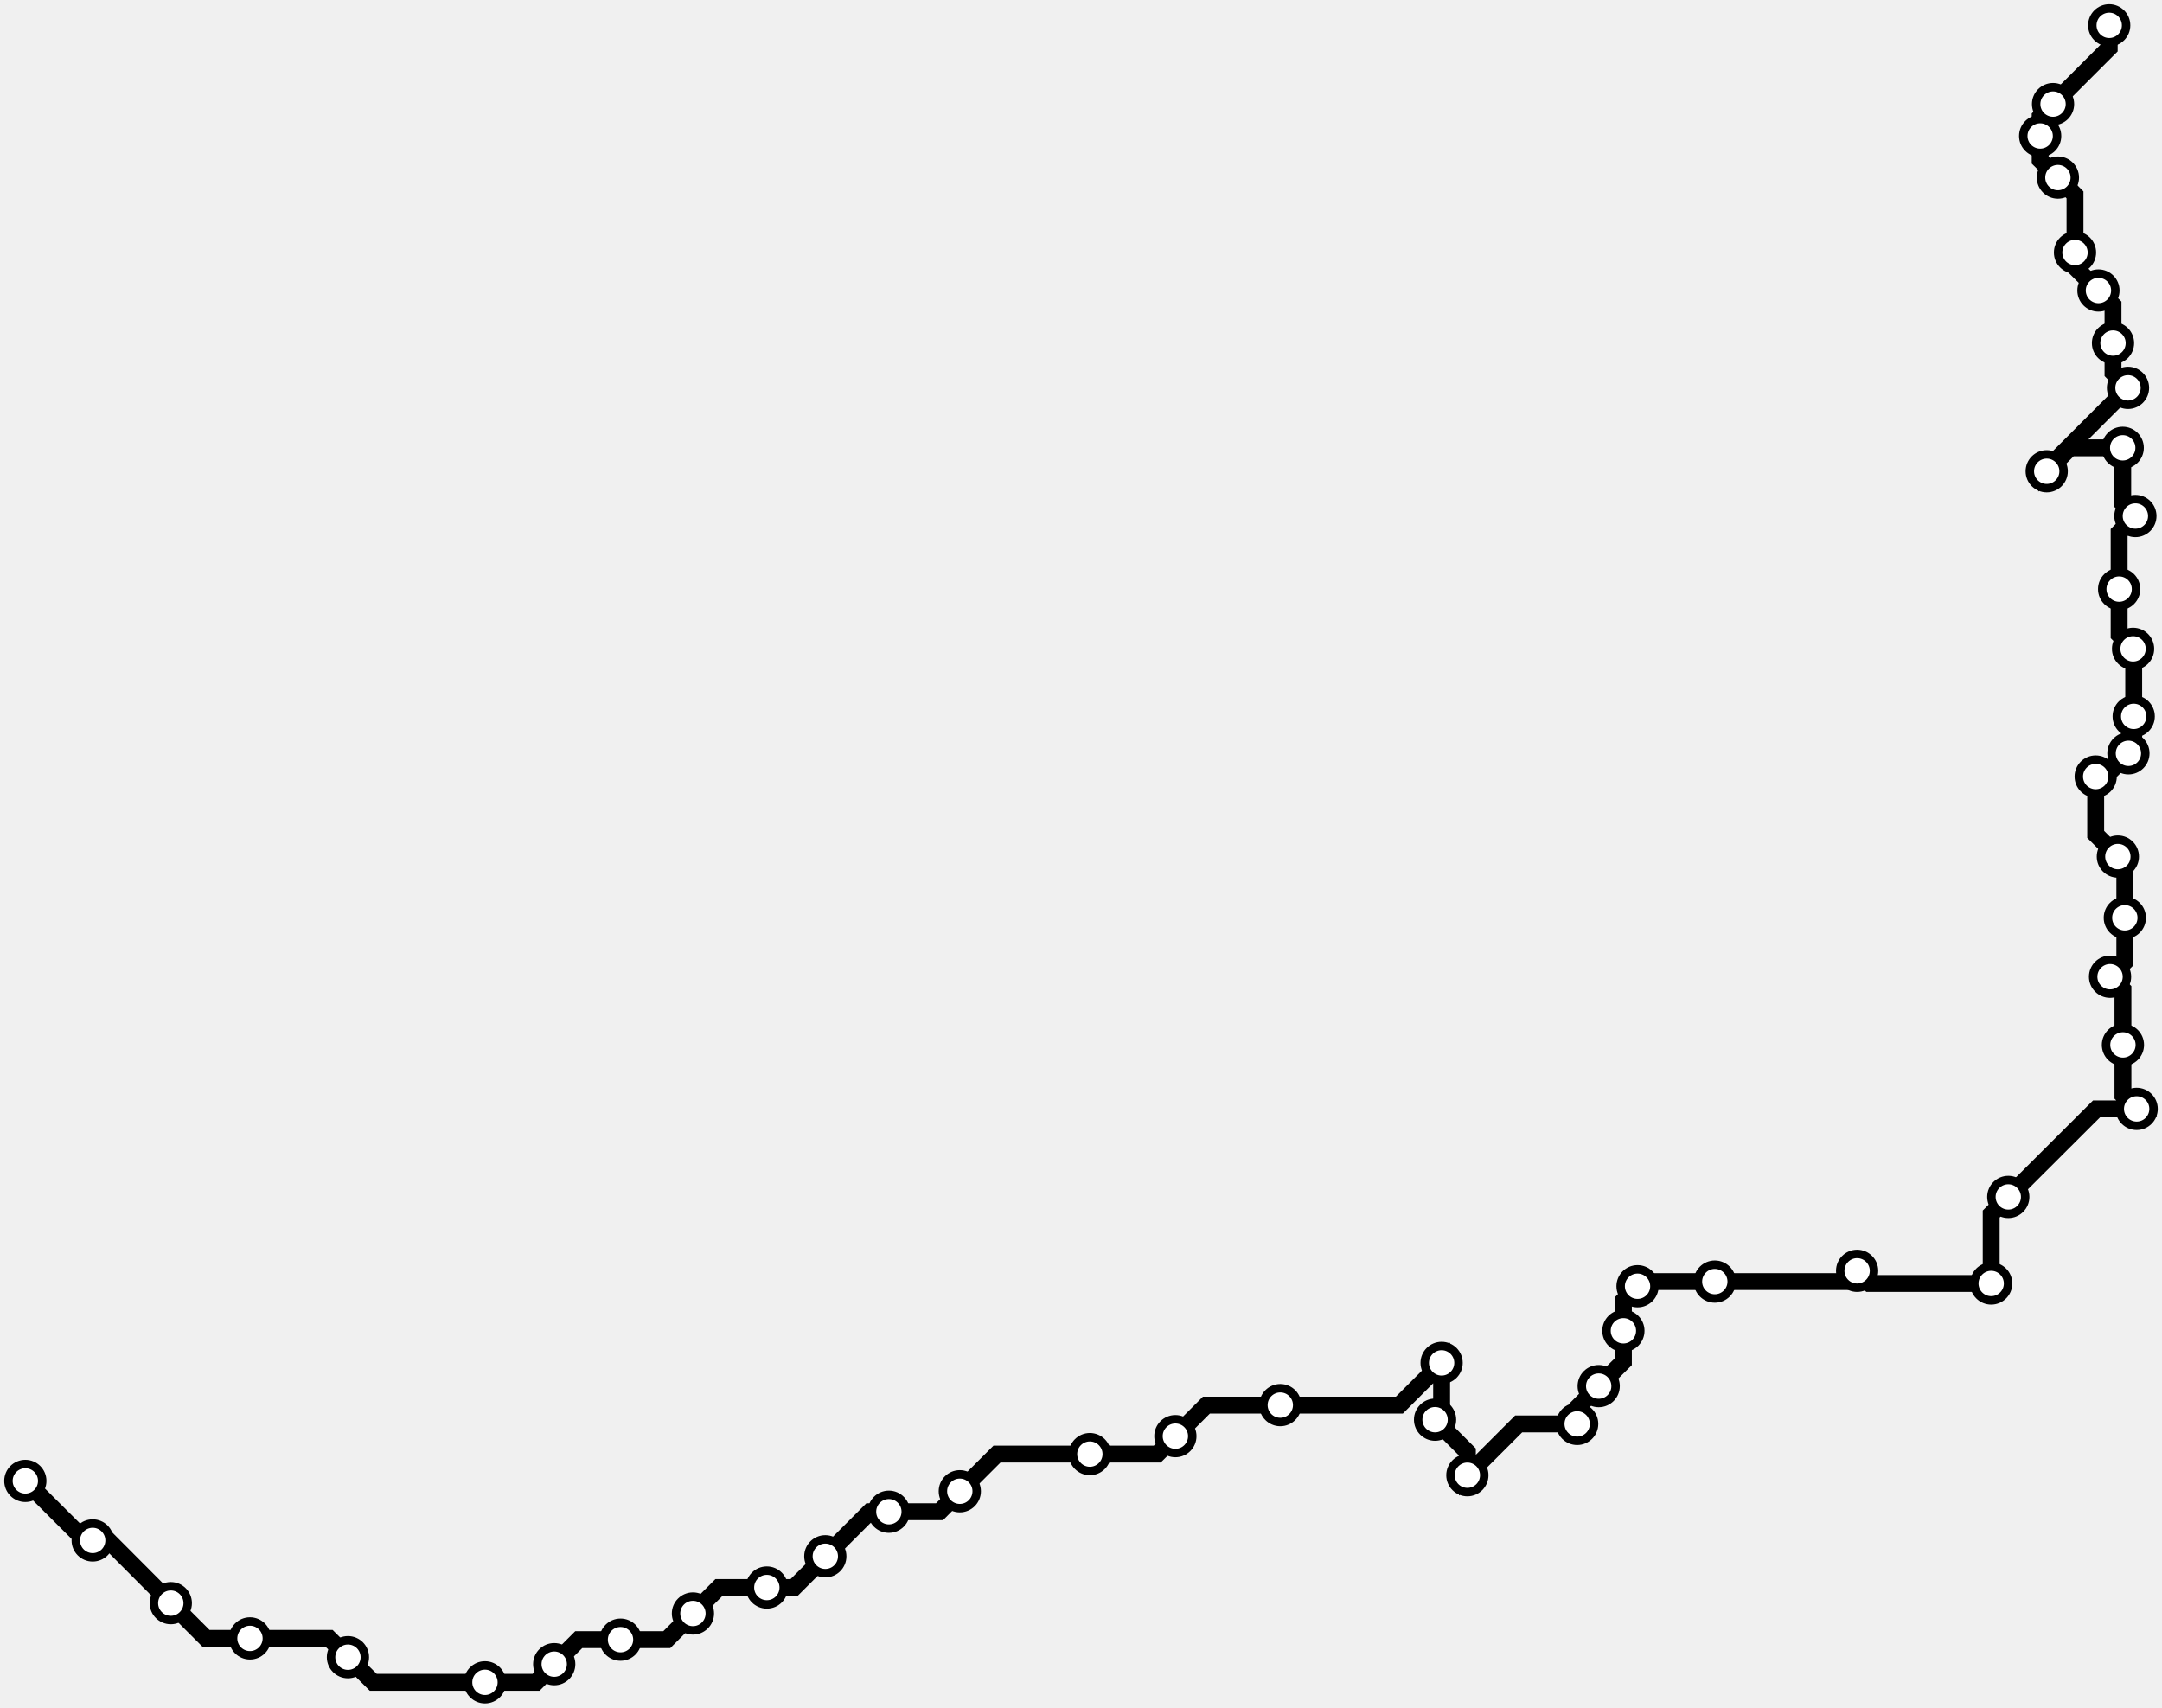
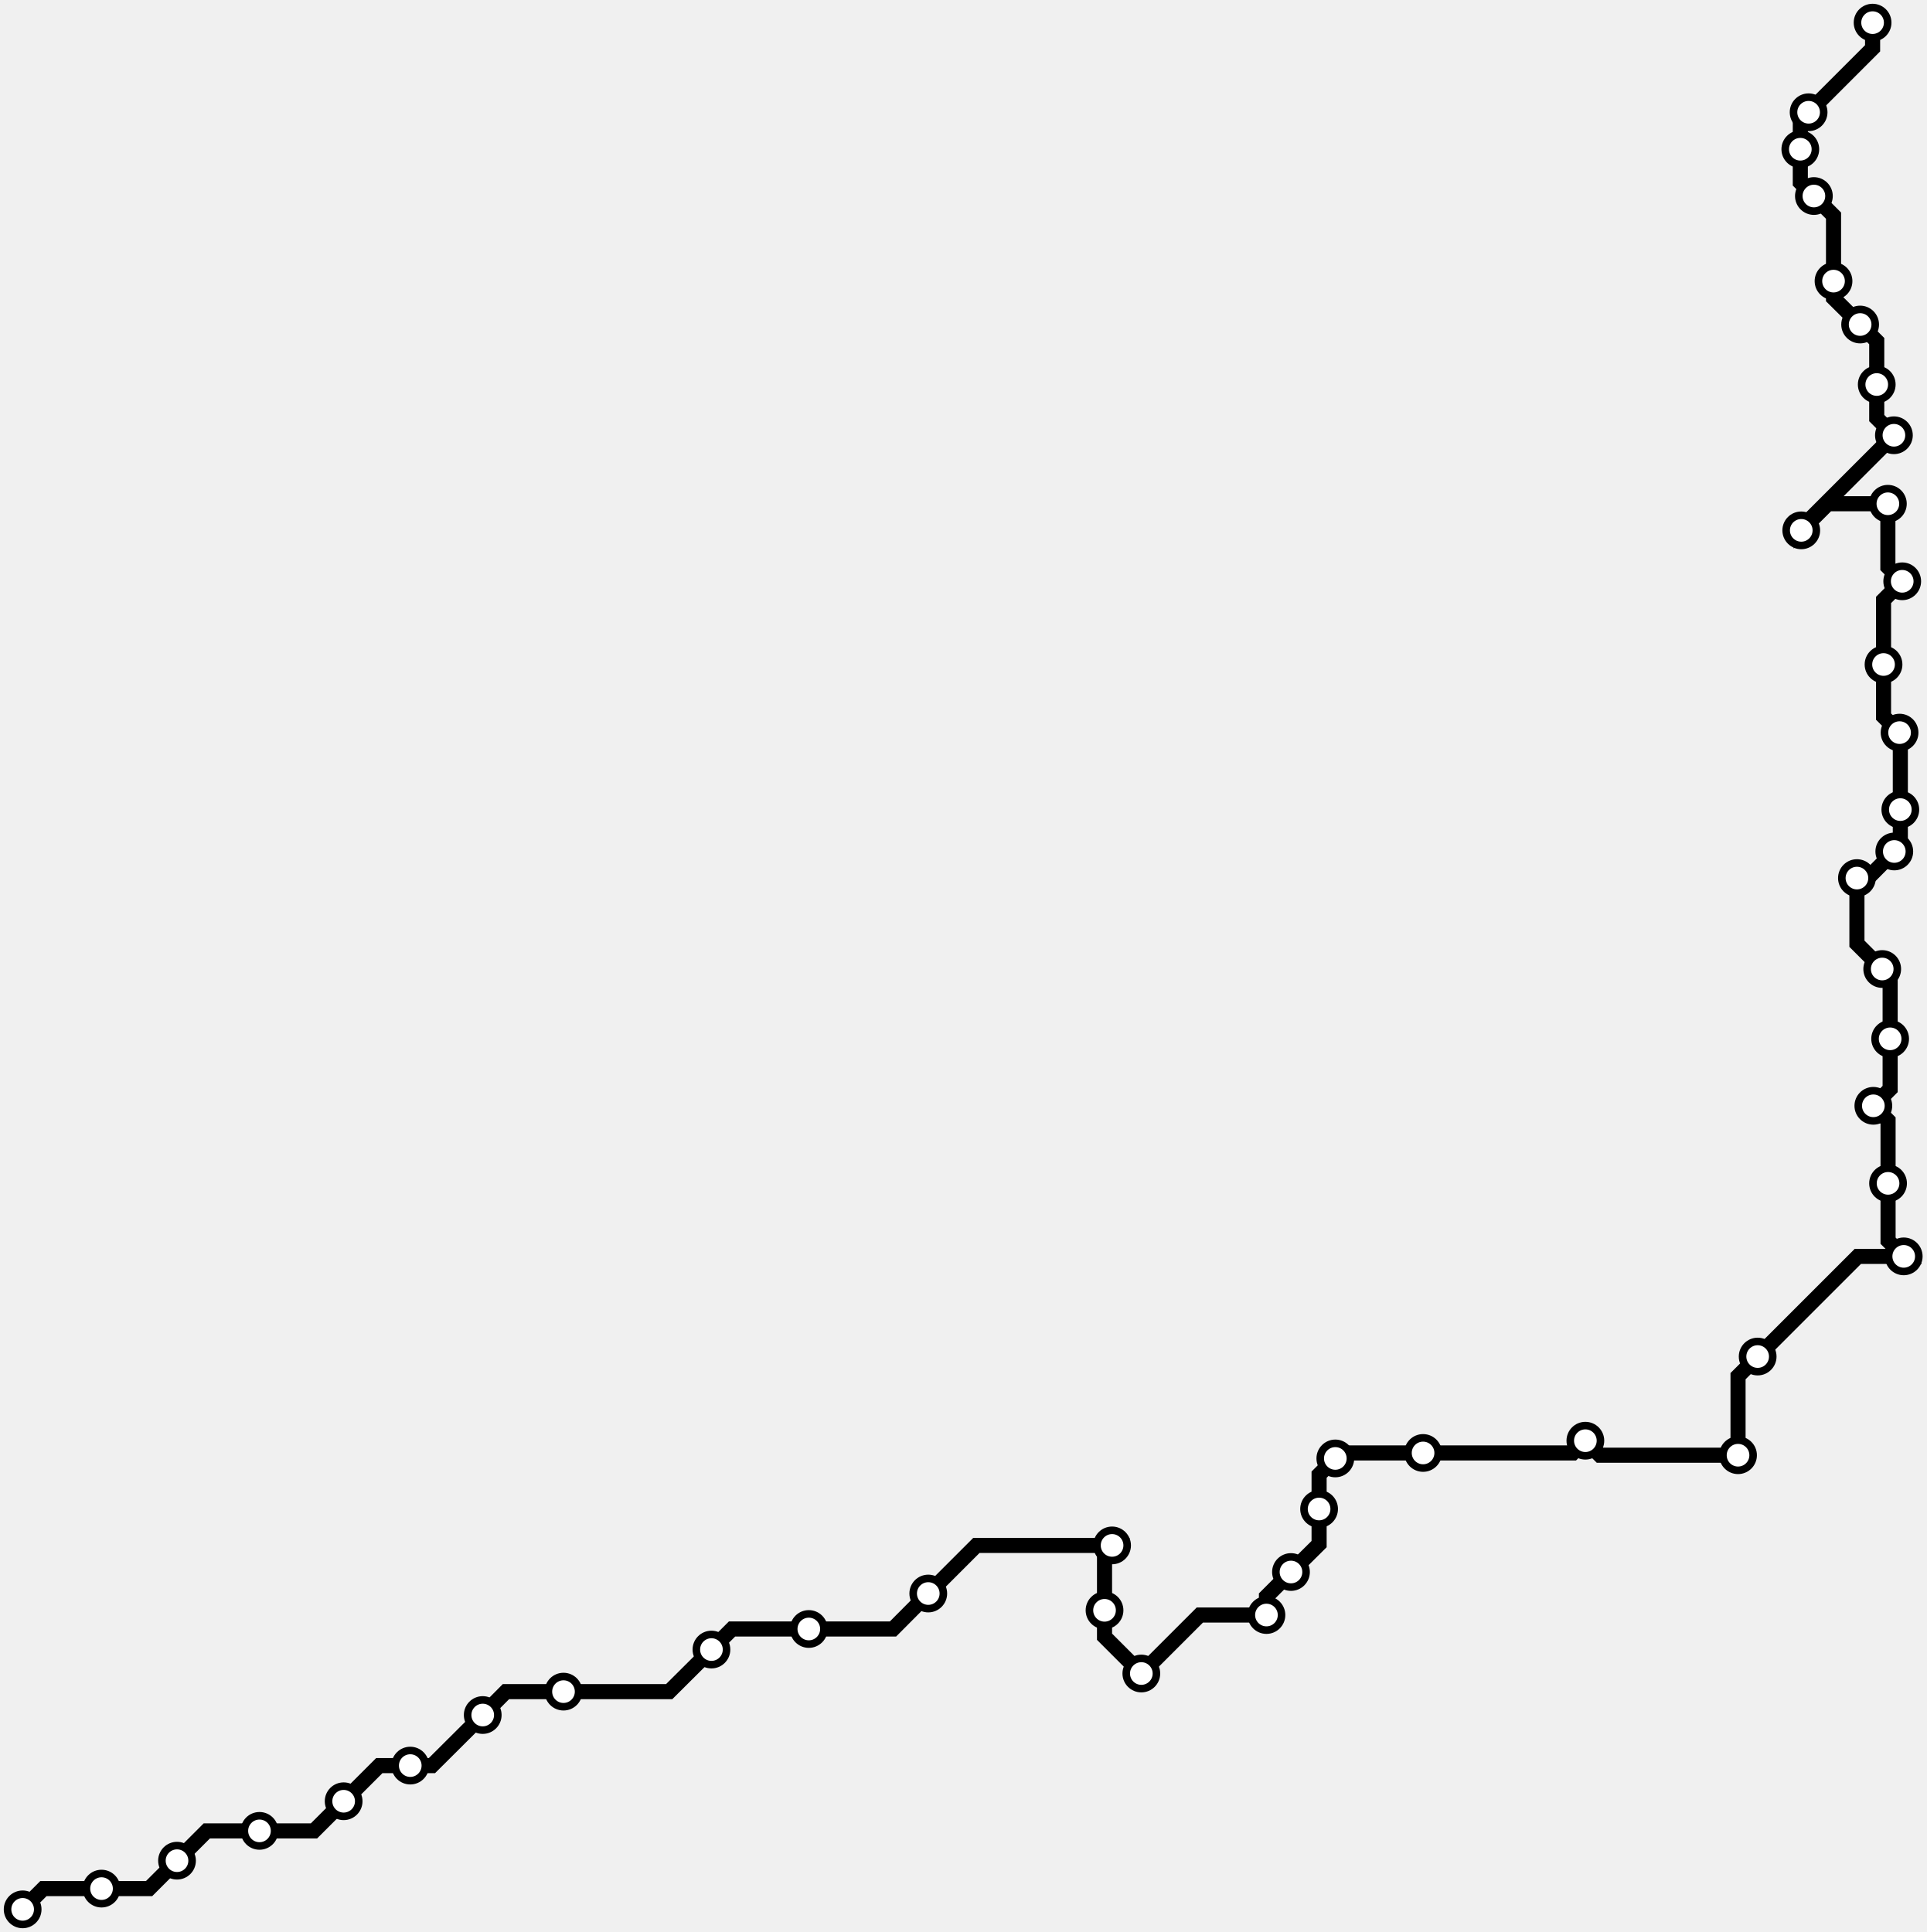
- <svg xmlns="http://www.w3.org/2000/svg" width="1024.0" height="808.8">
-   <path d="M12.0 701.387 L40.3 729.6 L43.9 729.6 L51.3 729.6 L80.9 759.3 L97.6 776.0 L118.4 776.0 L155.9 776.0 L164.8 784.9 L176.8 796.8 L229.7 796.8 L253.9 796.8 L262.5 788.2 L274.1 776.6 L293.9 776.6 L315.8 776.6 L328.2 764.2 L340.5 751.9 L363.2 751.9 L376.1 751.9 L390.9 737.1 L412.0 716.0 L421.0 716.0 L445.0 716.0 L454.6 706.3 L472.2 688.7 L516.2 688.7 L548.1 688.7 L556.7 680.2 L571.4 665.5 L606.4 665.5 L662.8 665.5 L682.8 645.5 L682.8 669.2 L679.7 672.4 L695.0 687.7 L695.0 698.7 L719.3 674.4 L747.0 674.4 L747.0 666.7 L757.2 656.5 L768.9 644.9 L768.9 630.3 L768.9 616.0 L775.6 609.2 L777.8 607.0 L812.2 607.0 L874.5 607.0 L879.6 601.9 L885.6 607.9 L943.1 607.9 L943.1 575.0 L951.2 566.9 L993.0 525.2 L1012.0 525.2 L1005.5 518.7 L1005.5 494.9 L1005.5 468.7 L999.4 462.6 L1006.4 455.6 L1006.4 434.7 L1006.4 409.0 L1003.1 405.7 L992.6 395.2 L992.6 367.8 L997.1 367.8 L1008.1 356.8 L1010.6 354.3 L1010.6 339.3 L1010.6 307.6 L1010.3 307.3 L1003.7 300.6 L1003.7 279.0 L1003.7 252.2 L1011.4 244.4 L1005.4 238.4 L1005.4 212.1 L980.5 212.1 L969.4 223.2 L969.4 222.2 L1007.9 183.7 L1000.8 176.5 L1000.8 162.5 L1000.8 144.5 L993.9 137.6 L982.8 126.6 L982.8 119.6 L982.8 92.3 L974.7 84.1 L966.3 75.8 L966.3 64.4 L966.3 55.4 L972.4 49.3 L999.0 22.7 L999.0 12.0 " />
-   <circle cx="12.0" cy="701.4" r="8" />
-   <circle cx="43.9" cy="729.6" r="8" />
-   <circle cx="80.9" cy="759.3" r="8" />
-   <circle cx="118.4" cy="776.0" r="8" />
-   <circle cx="164.8" cy="784.9" r="8" />
-   <circle cx="229.7" cy="796.8" r="8" />
-   <circle cx="262.5" cy="788.2" r="8" />
-   <circle cx="293.9" cy="776.6" r="8" />
-   <circle cx="328.2" cy="764.2" r="8" />
-   <circle cx="363.2" cy="751.9" r="8" />
-   <circle cx="390.9" cy="737.1" r="8" />
-   <circle cx="421.0" cy="716.0" r="8" />
-   <circle cx="454.6" cy="706.3" r="8" />
-   <circle cx="516.2" cy="688.7" r="8" />
-   <circle cx="556.7" cy="680.2" r="8" />
-   <circle cx="606.4" cy="665.5" r="8" />
-   <circle cx="682.8" cy="645.5" r="8" />
-   <circle cx="679.7" cy="672.4" r="8" />
-   <circle cx="695.0" cy="698.7" r="8" />
-   <circle cx="747.0" cy="674.4" r="8" />
-   <circle cx="757.2" cy="656.5" r="8" />
-   <circle cx="768.9" cy="630.3" r="8" />
-   <circle cx="775.6" cy="609.2" r="8" />
-   <circle cx="812.2" cy="607.0" r="8" />
-   <circle cx="879.6" cy="601.9" r="8" />
-   <circle cx="943.1" cy="607.9" r="8" />
-   <circle cx="951.2" cy="566.9" r="8" />
-   <circle cx="1012.0" cy="525.2" r="8" />
-   <circle cx="1005.5" cy="494.9" r="8" />
-   <circle cx="999.4" cy="462.6" r="8" />
-   <circle cx="1006.4" cy="434.7" r="8" />
-   <circle cx="1003.1" cy="405.7" r="8" />
-   <circle cx="992.6" cy="367.8" r="8" />
-   <circle cx="1008.1" cy="356.8" r="8" />
-   <circle cx="1010.6" cy="339.3" r="8" />
-   <circle cx="1010.3" cy="307.3" r="8" />
-   <circle cx="1003.7" cy="279.0" r="8" />
-   <circle cx="1011.4" cy="244.4" r="8" />
-   <circle cx="1005.4" cy="212.1" r="8" />
-   <circle cx="969.4" cy="223.2" r="8" />
-   <circle cx="1007.9" cy="183.7" r="8" />
-   <circle cx="1000.8" cy="162.5" r="8" />
-   <circle cx="993.9" cy="137.6" r="8" />
-   <circle cx="982.8" cy="119.6" r="8" />
-   <circle cx="974.7" cy="84.1" r="8" />
-   <circle cx="966.3" cy="64.4" r="8" />
-   <circle cx="972.4" cy="49.3" r="8" />
-   <circle cx="999.0" cy="12.0" r="8" />
+ <svg xmlns="http://www.w3.org/2000/svg" width="1020.8" height="1024.0">
+   <path d="M12.0 1012.0 L23.0 1001.0 L53.8 1001.0 L79.0 1001.0 L93.8 986.2 L109.6 970.4 L137.5 970.4 L166.4 970.4 L182.1 954.7 L201.0 935.8 L217.4 935.8 L228.9 935.8 L255.8 909.0 L268.1 896.6 L298.6 896.6 L354.6 896.6 L377.0 874.3 L387.9 863.4 L428.6 863.4 L473.2 863.4 L491.9 844.6 L517.4 819.1 L589.3 819.1 L585.3 823.2 L585.3 853.5 L585.3 867.5 L604.8 887.0 L635.8 856.0 L671.1 856.0 L671.1 846.2 L684.1 833.2 L699.0 818.4 L699.0 799.8 L699.0 781.6 L707.6 773.0 L710.4 770.1 L754.1 770.1 L833.5 770.1 L840.1 763.6 L847.8 771.3 L921.0 771.3 L921.0 729.4 L931.4 719.0 L984.5 665.9 L1008.8 665.9 L1000.5 657.6 L1000.5 627.2 L1000.5 593.9 L992.7 586.1 L1001.6 577.2 L1001.6 550.6 L1001.6 517.8 L997.4 513.6 L984.0 500.2 L984.0 465.4 L989.8 465.4 L1003.8 451.3 L1007.0 448.2 L1007.0 429.1 L1007.0 388.6 L1006.6 388.3 L998.1 379.8 L998.1 352.2 L998.1 318.0 L1008.0 308.1 L1000.4 300.5 L1000.4 267.0 L968.6 267.0 L954.5 281.1 L954.5 279.8 L1003.6 230.7 L994.5 221.6 L994.5 203.8 L994.5 180.8 L985.7 172.0 L971.6 158.0 L971.6 149.0 L971.6 114.3 L961.2 103.9 L954.0 96.7 L954.0 79.1 L954.0 63.9 L958.4 59.5 L992.3 25.6 L992.3 12.0 " />
+   <circle cx="12.0" cy="1012.0" r="8" />
+   <circle cx="53.8" cy="1001.0" r="8" />
+   <circle cx="93.8" cy="986.2" r="8" />
+   <circle cx="137.5" cy="970.4" r="8" />
+   <circle cx="182.1" cy="954.7" r="8" />
+   <circle cx="217.4" cy="935.8" r="8" />
+   <circle cx="255.8" cy="909.0" r="8" />
+   <circle cx="298.6" cy="896.6" r="8" />
+   <circle cx="377.0" cy="874.3" r="8" />
+   <circle cx="428.6" cy="863.4" r="8" />
+   <circle cx="491.9" cy="844.6" r="8" />
+   <circle cx="589.3" cy="819.1" r="8" />
+   <circle cx="585.3" cy="853.5" r="8" />
+   <circle cx="604.8" cy="887.0" r="8" />
+   <circle cx="671.1" cy="856.0" r="8" />
+   <circle cx="684.1" cy="833.2" r="8" />
+   <circle cx="699.0" cy="799.8" r="8" />
+   <circle cx="707.6" cy="773.0" r="8" />
+   <circle cx="754.1" cy="770.1" r="8" />
+   <circle cx="840.1" cy="763.6" r="8" />
+   <circle cx="921.0" cy="771.3" r="8" />
+   <circle cx="931.4" cy="719.0" r="8" />
+   <circle cx="1008.8" cy="665.9" r="8" />
+   <circle cx="1000.5" cy="627.2" r="8" />
+   <circle cx="992.7" cy="586.1" r="8" />
+   <circle cx="1001.6" cy="550.6" r="8" />
+   <circle cx="997.4" cy="513.6" r="8" />
+   <circle cx="984.0" cy="465.4" r="8" />
+   <circle cx="1003.8" cy="451.3" r="8" />
+   <circle cx="1007.0" cy="429.1" r="8" />
+   <circle cx="1006.6" cy="388.3" r="8" />
+   <circle cx="998.1" cy="352.2" r="8" />
+   <circle cx="1008.0" cy="308.1" r="8" />
+   <circle cx="1000.4" cy="267.0" r="8" />
+   <circle cx="954.5" cy="281.1" r="8" />
+   <circle cx="1003.6" cy="230.7" r="8" />
+   <circle cx="994.5" cy="203.8" r="8" />
+   <circle cx="985.7" cy="172.0" r="8" />
+   <circle cx="971.6" cy="149.0" r="8" />
+   <circle cx="961.2" cy="103.9" r="8" />
+   <circle cx="954.0" cy="79.1" r="8" />
+   <circle cx="958.4" cy="59.5" r="8" />
+   <circle cx="992.3" cy="12.0" r="8" />
  <style>
circle {
fill: white;
stroke: #000000;
stroke-width: 4;
}
path {
fill: none;
stroke: #000000;
stroke-width: 8;
}</style>
</svg>
